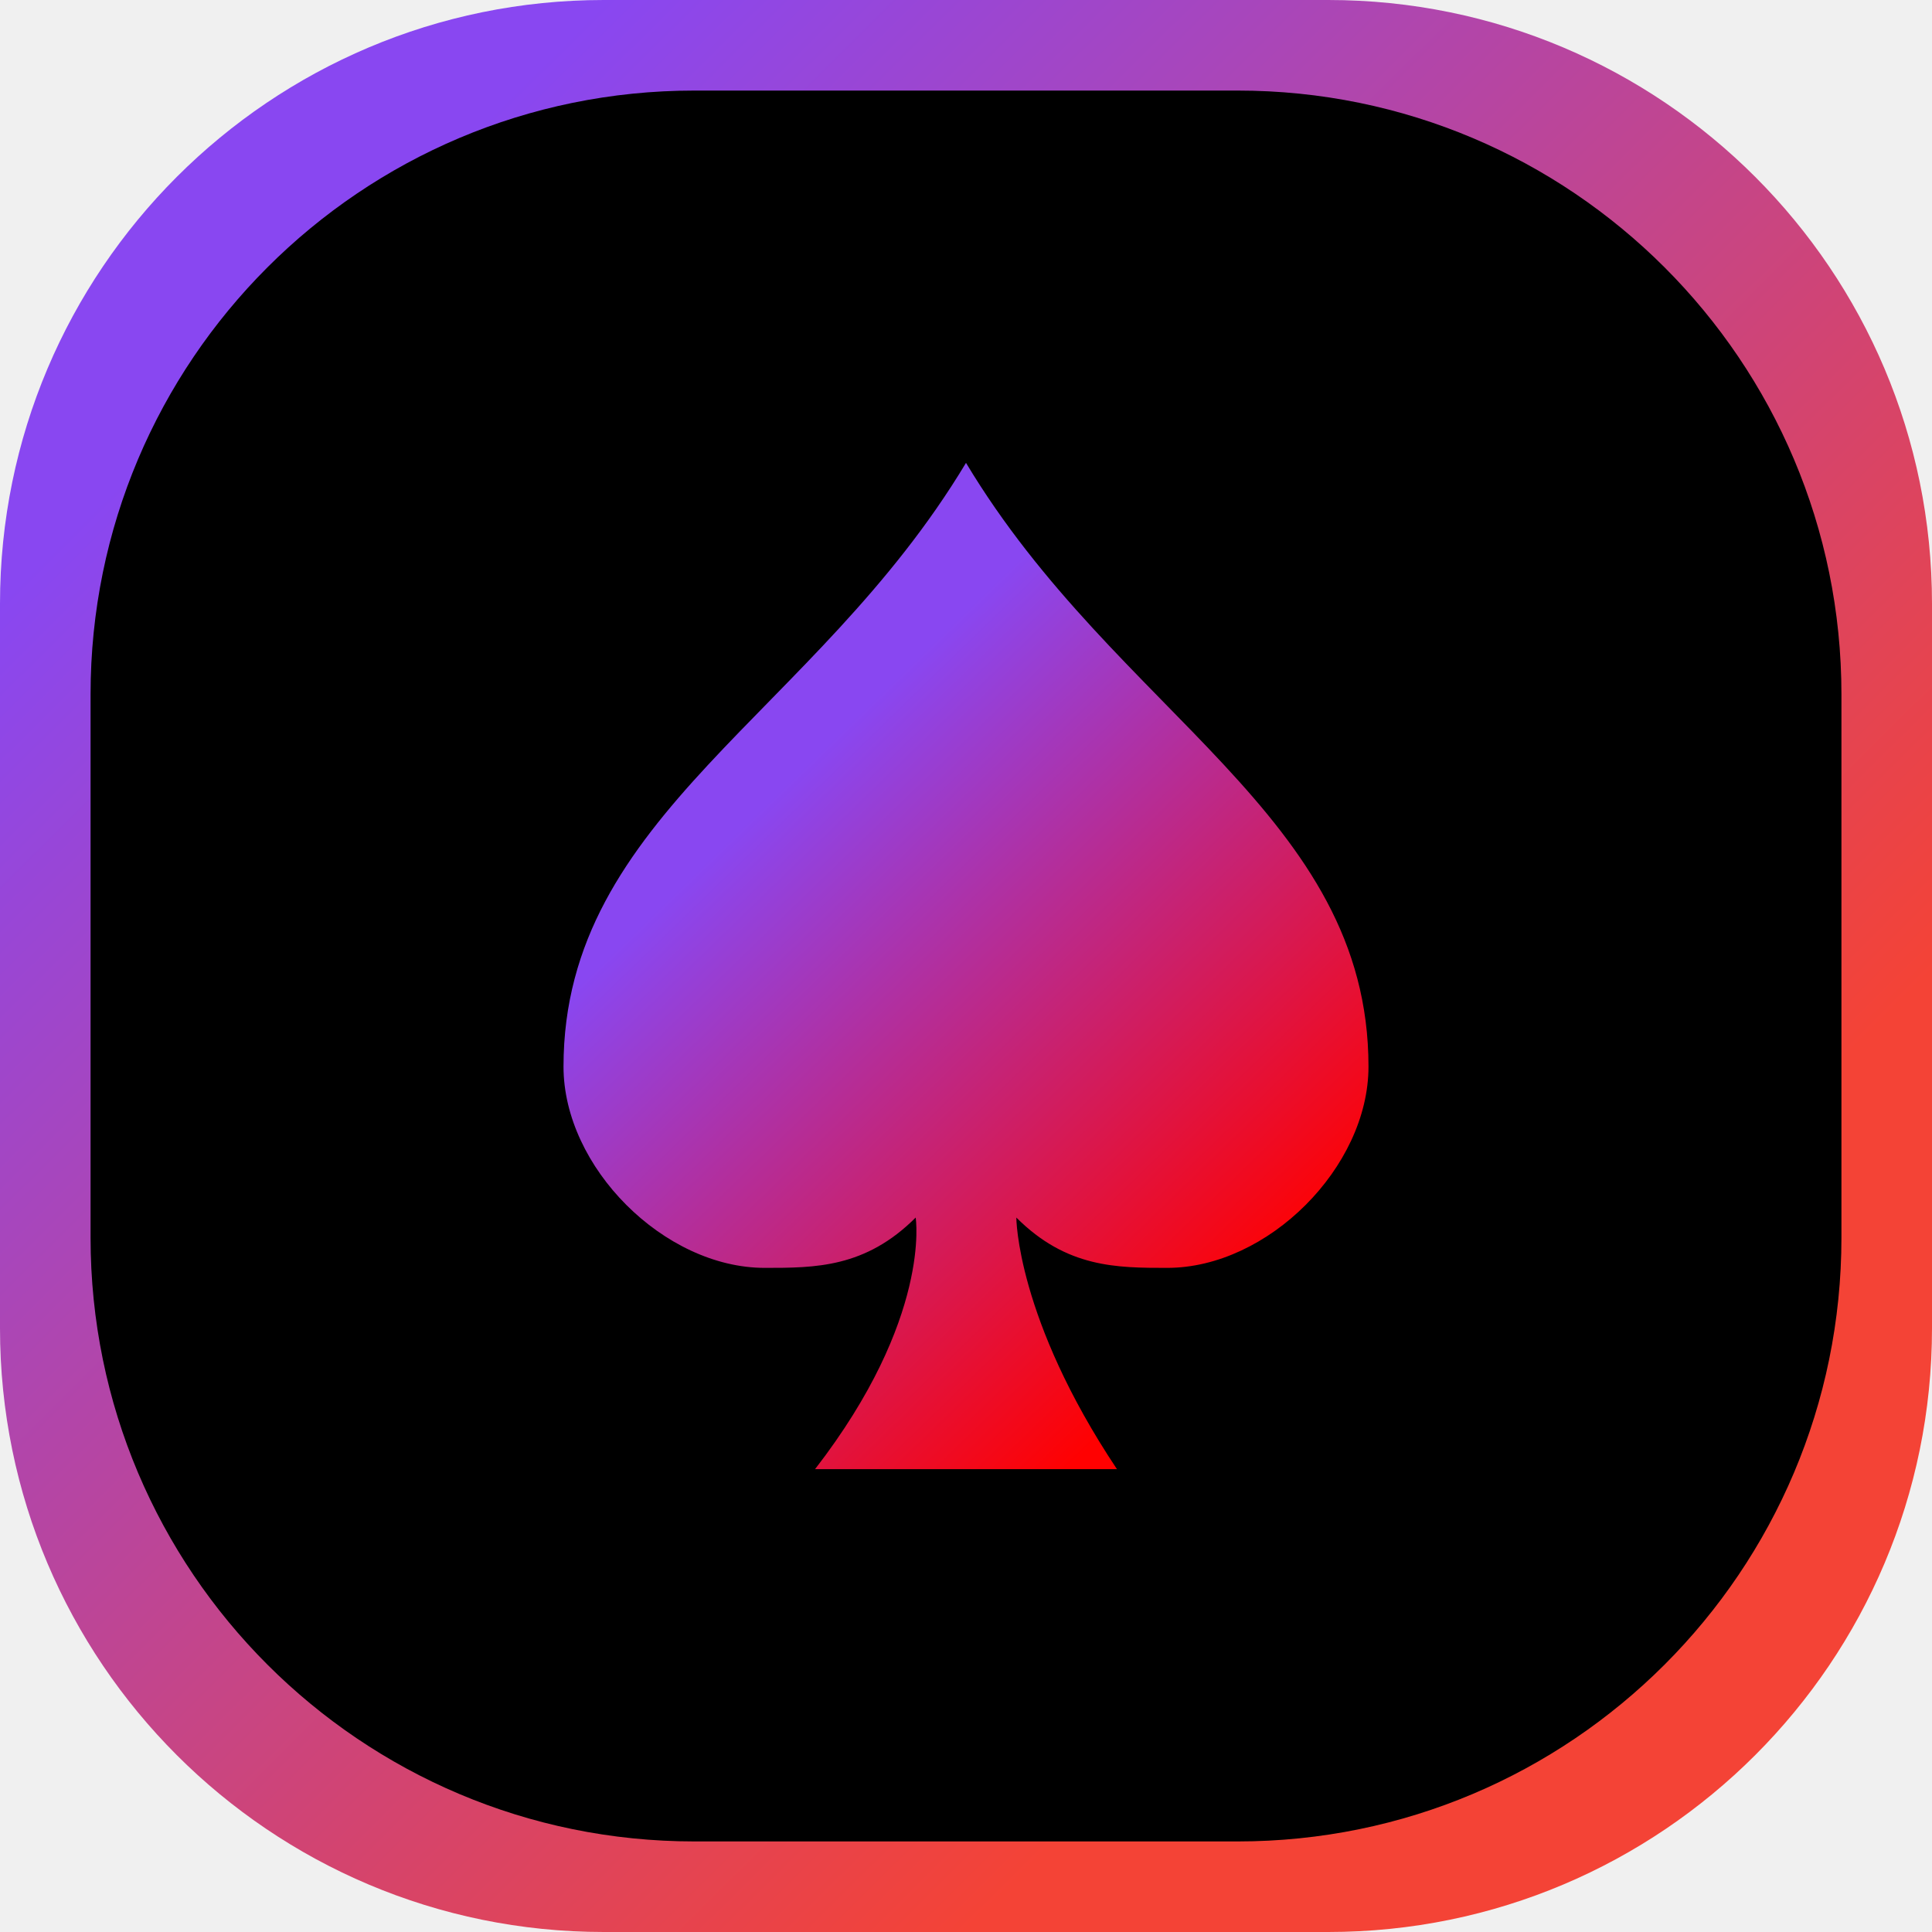
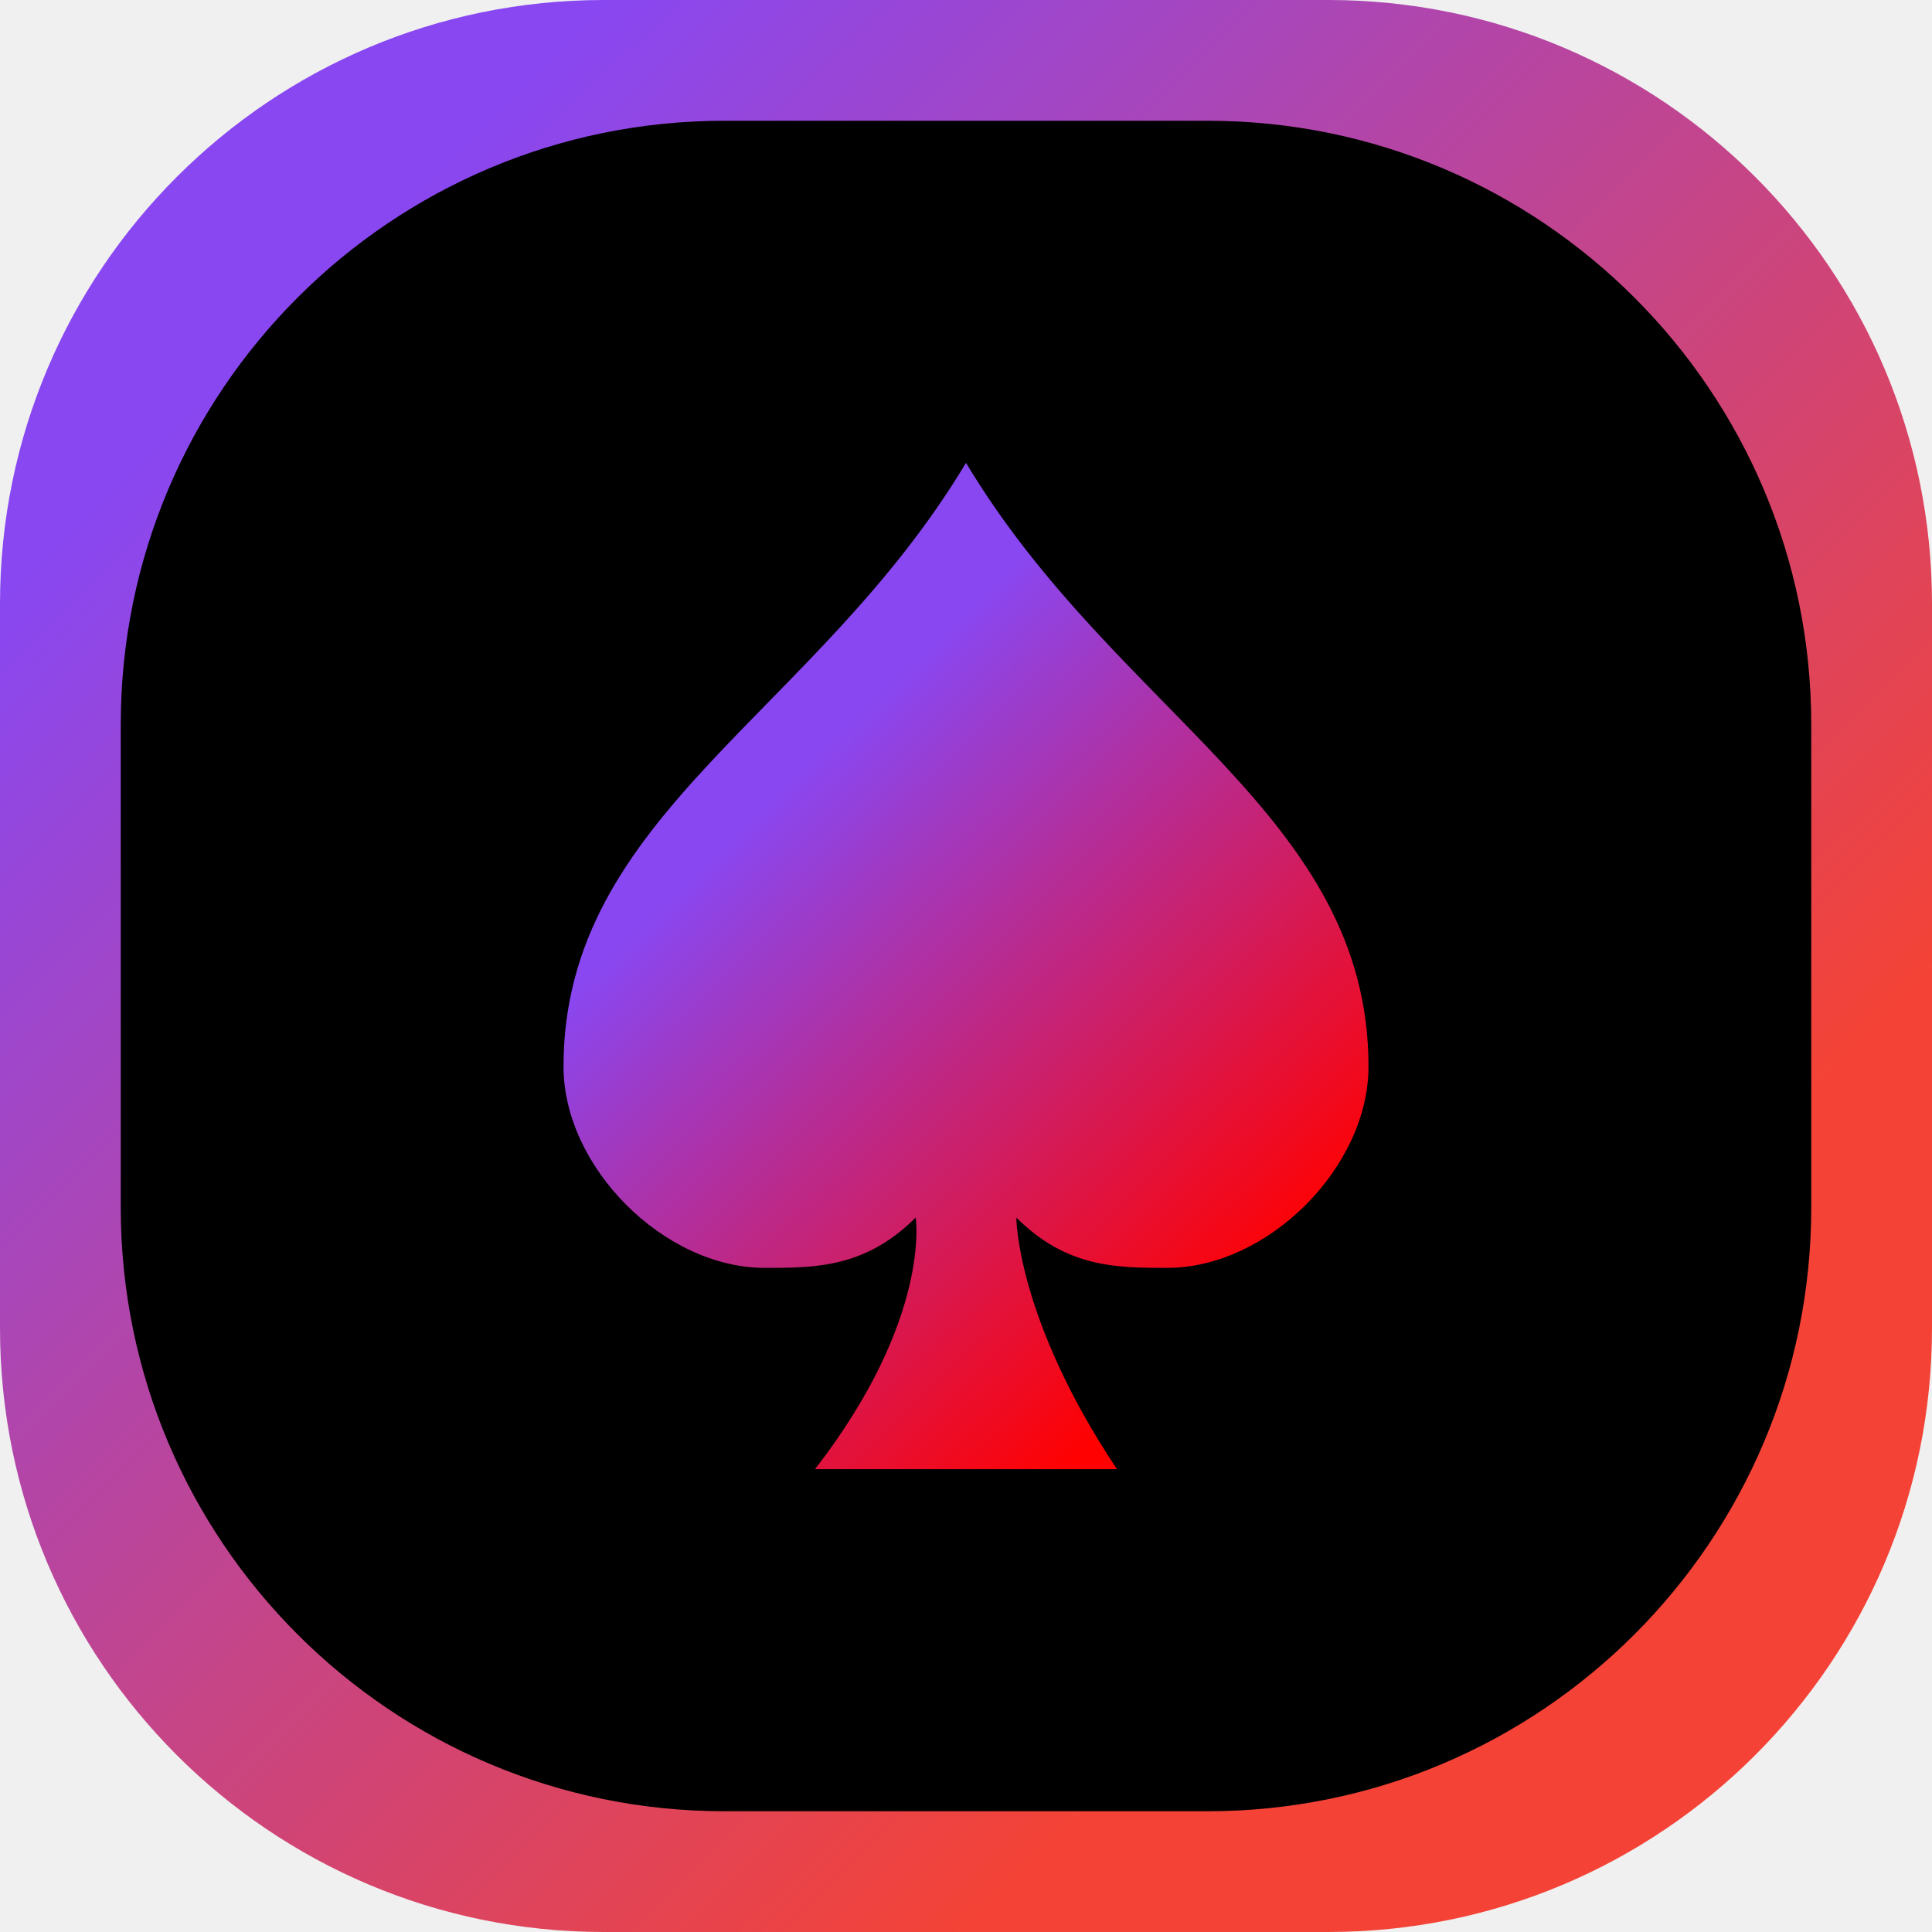
<svg xmlns="http://www.w3.org/2000/svg" width="64" height="64" viewBox="0 0 64 64" fill="none">
  <rect width="64" height="64" rx="20" fill="url(#paint0_linear_9_4)" />
-   <rect x="3" y="3" width="58" height="58" rx="20" fill="black" />
-   <path d="M32 15.333C27 23.667 18.667 27 18.667 35.333C18.667 38.667 22 42 25.333 42C27 42 28.667 42 30.333 40.333C30.333 40.333 30.867 43.667 27 48.667H37C33.667 43.667 33.667 40.333 33.667 40.333C35.333 42 37 42 38.667 42C42 42 45.333 38.667 45.333 35.333C45.333 27 37 23.667 32 15.333Z" fill="url(#paint1_linear_9_4)" />
+   <g clip-path="url(#clip0_9_4)">
+     <rect x="4" y="4" width="56" height="56" rx="20" fill="black" />
+     <path d="M32 15.333C27 23.667 18.667 27 18.667 35.333C18.667 38.667 22 42 25.333 42C27 42 28.667 42 30.333 40.333C30.333 40.333 30.867 43.667 27 48.667H37C33.667 43.667 33.667 40.333 33.667 40.333C35.333 42 37 42 38.667 42C42 42 45.333 38.667 45.333 35.333C45.333 27 37 23.667 32 15.333Z" fill="url(#paint1_linear_9_4)" />
+   </g>
  <defs>
    <linearGradient id="paint0_linear_9_4" x1="0.464" y1="-0.928" x2="64.464" y2="63.536" gradientUnits="userSpaceOnUse">
      <stop offset="0.159" stop-color="#8947F1" />
      <stop offset="0.752" stop-color="#F44336" />
    </linearGradient>
    <linearGradient id="paint1_linear_9_4" x1="-19.667" y1="-21.333" x2="82" y2="83.667" gradientUnits="userSpaceOnUse">
      <stop offset="0.45" stop-color="#8947F1" />
      <stop offset="0.606" stop-color="#FF0101" />
    </linearGradient>
+     <clipPath id="clip0_9_4">
+       <rect x="4" y="4" width="56" height="56" rx="20" fill="white" />
+     </clipPath>
  </defs>
</svg>
